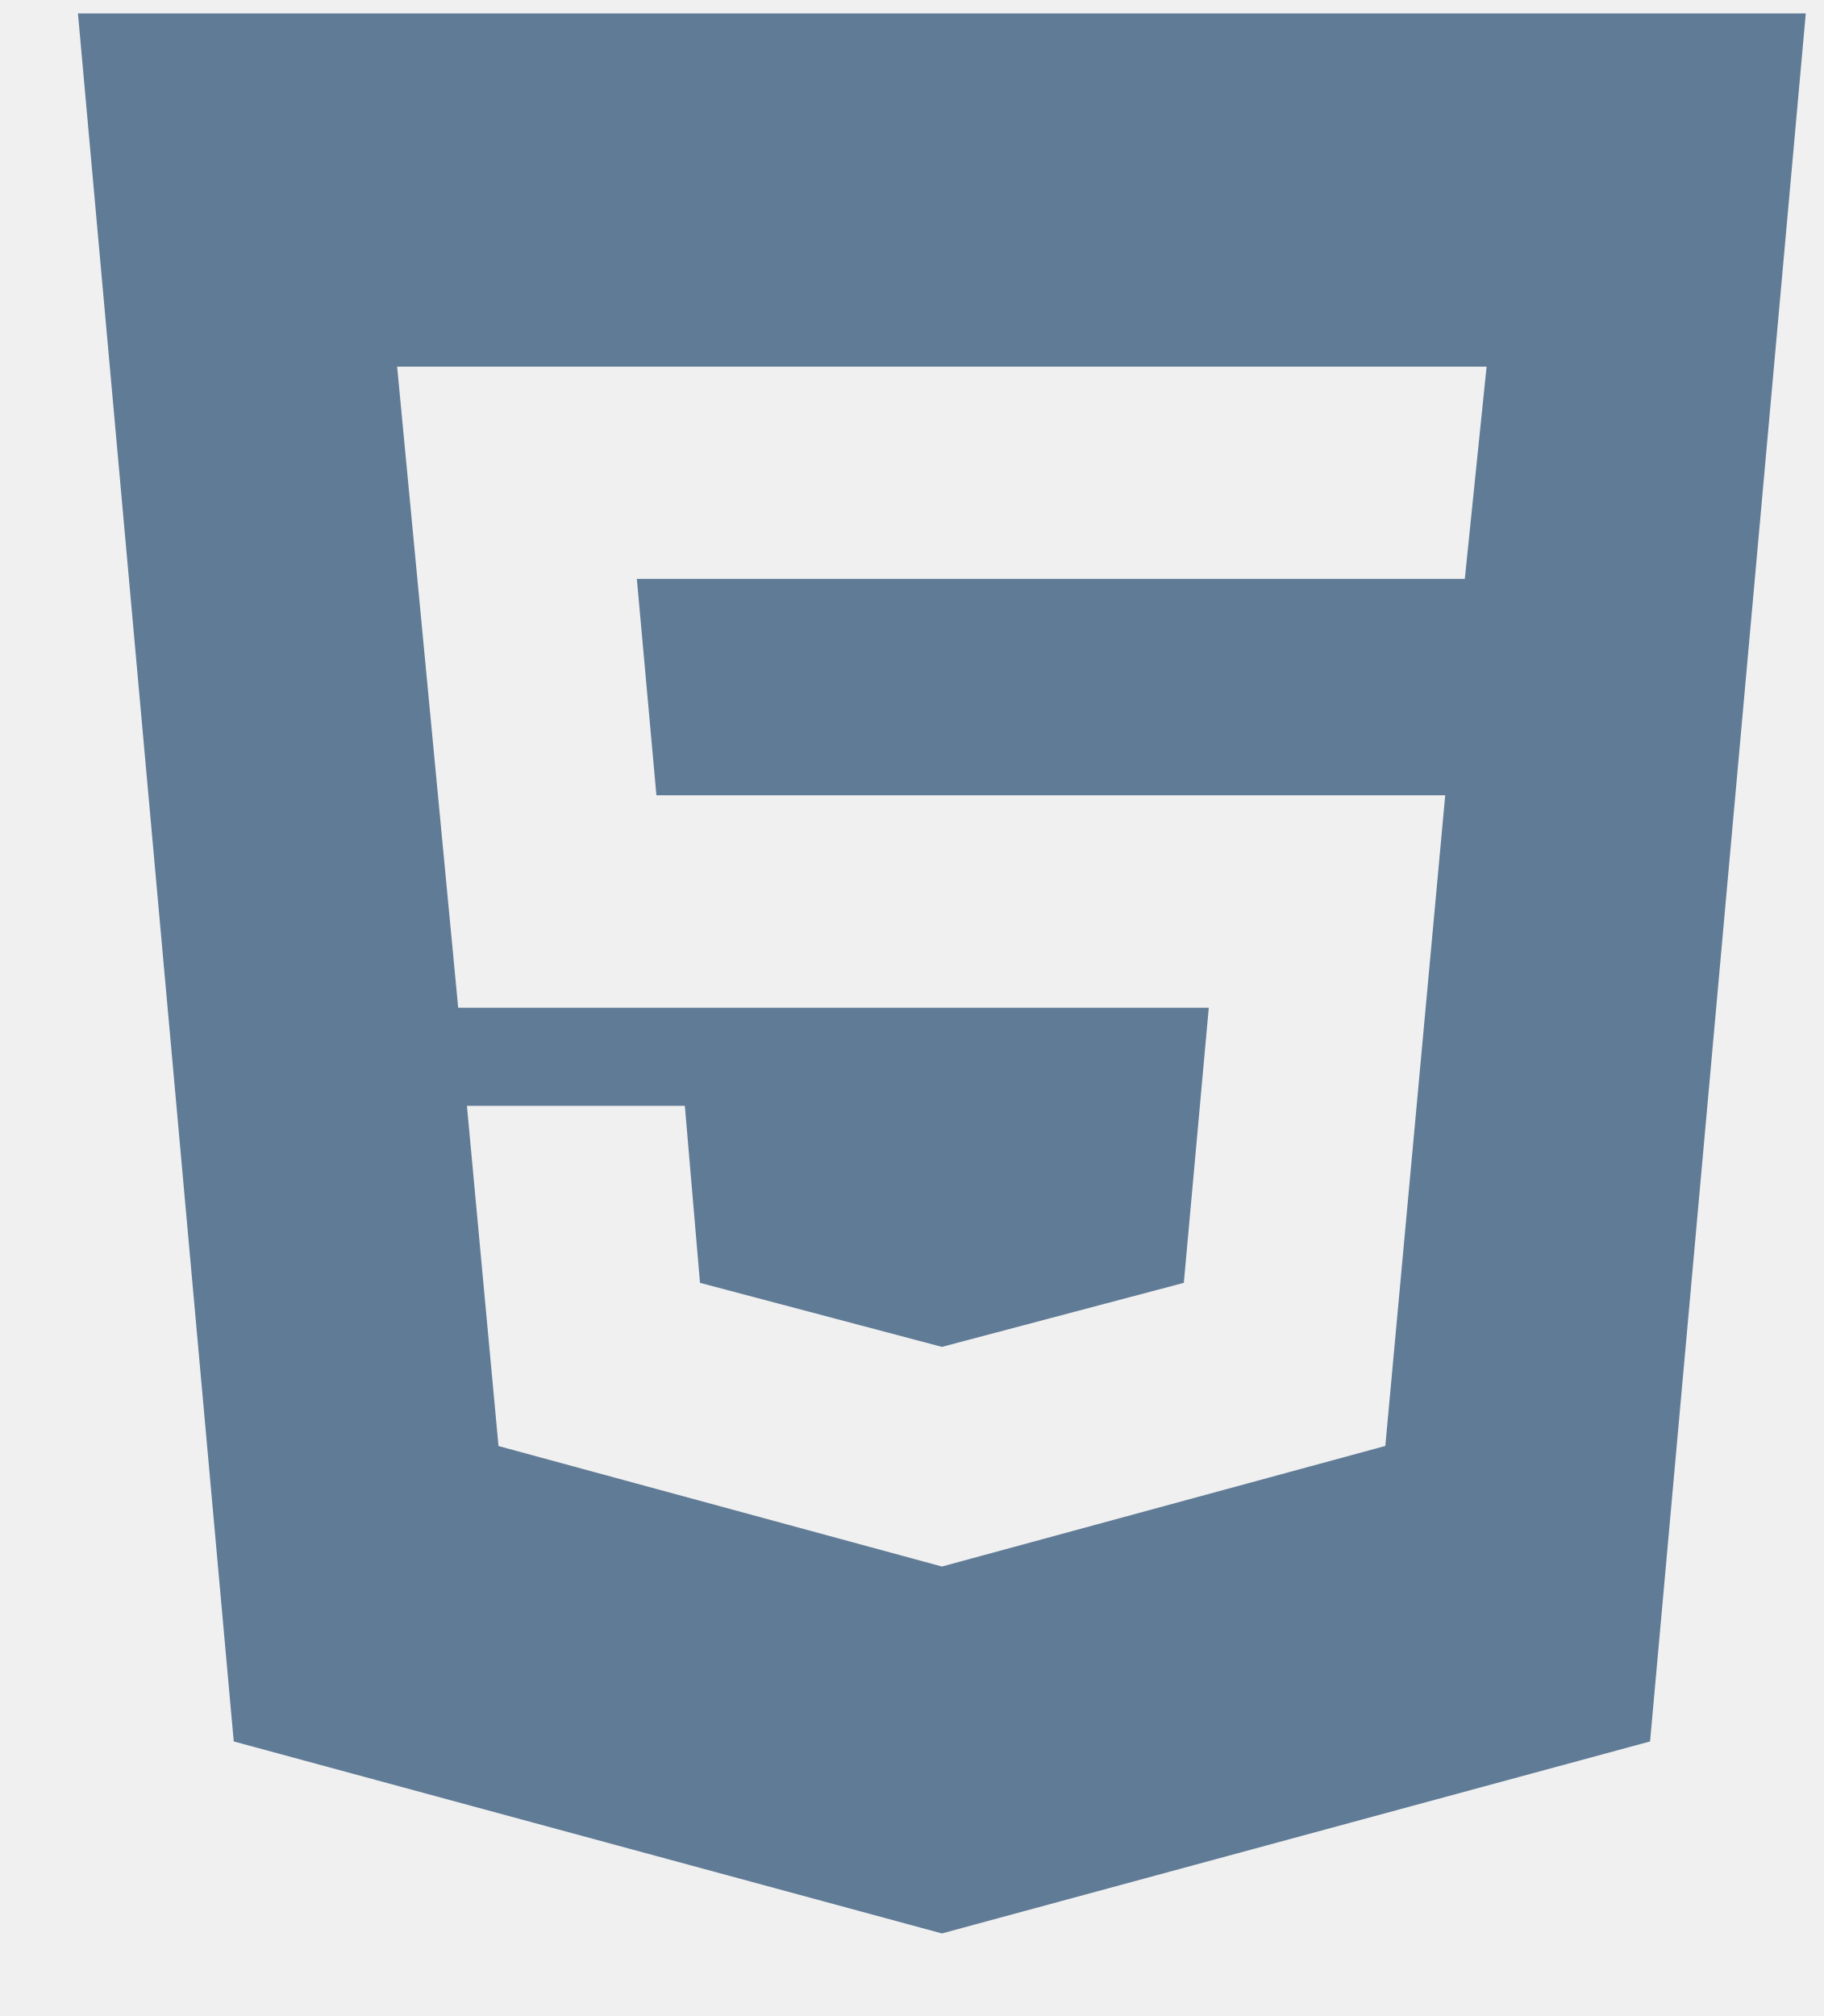
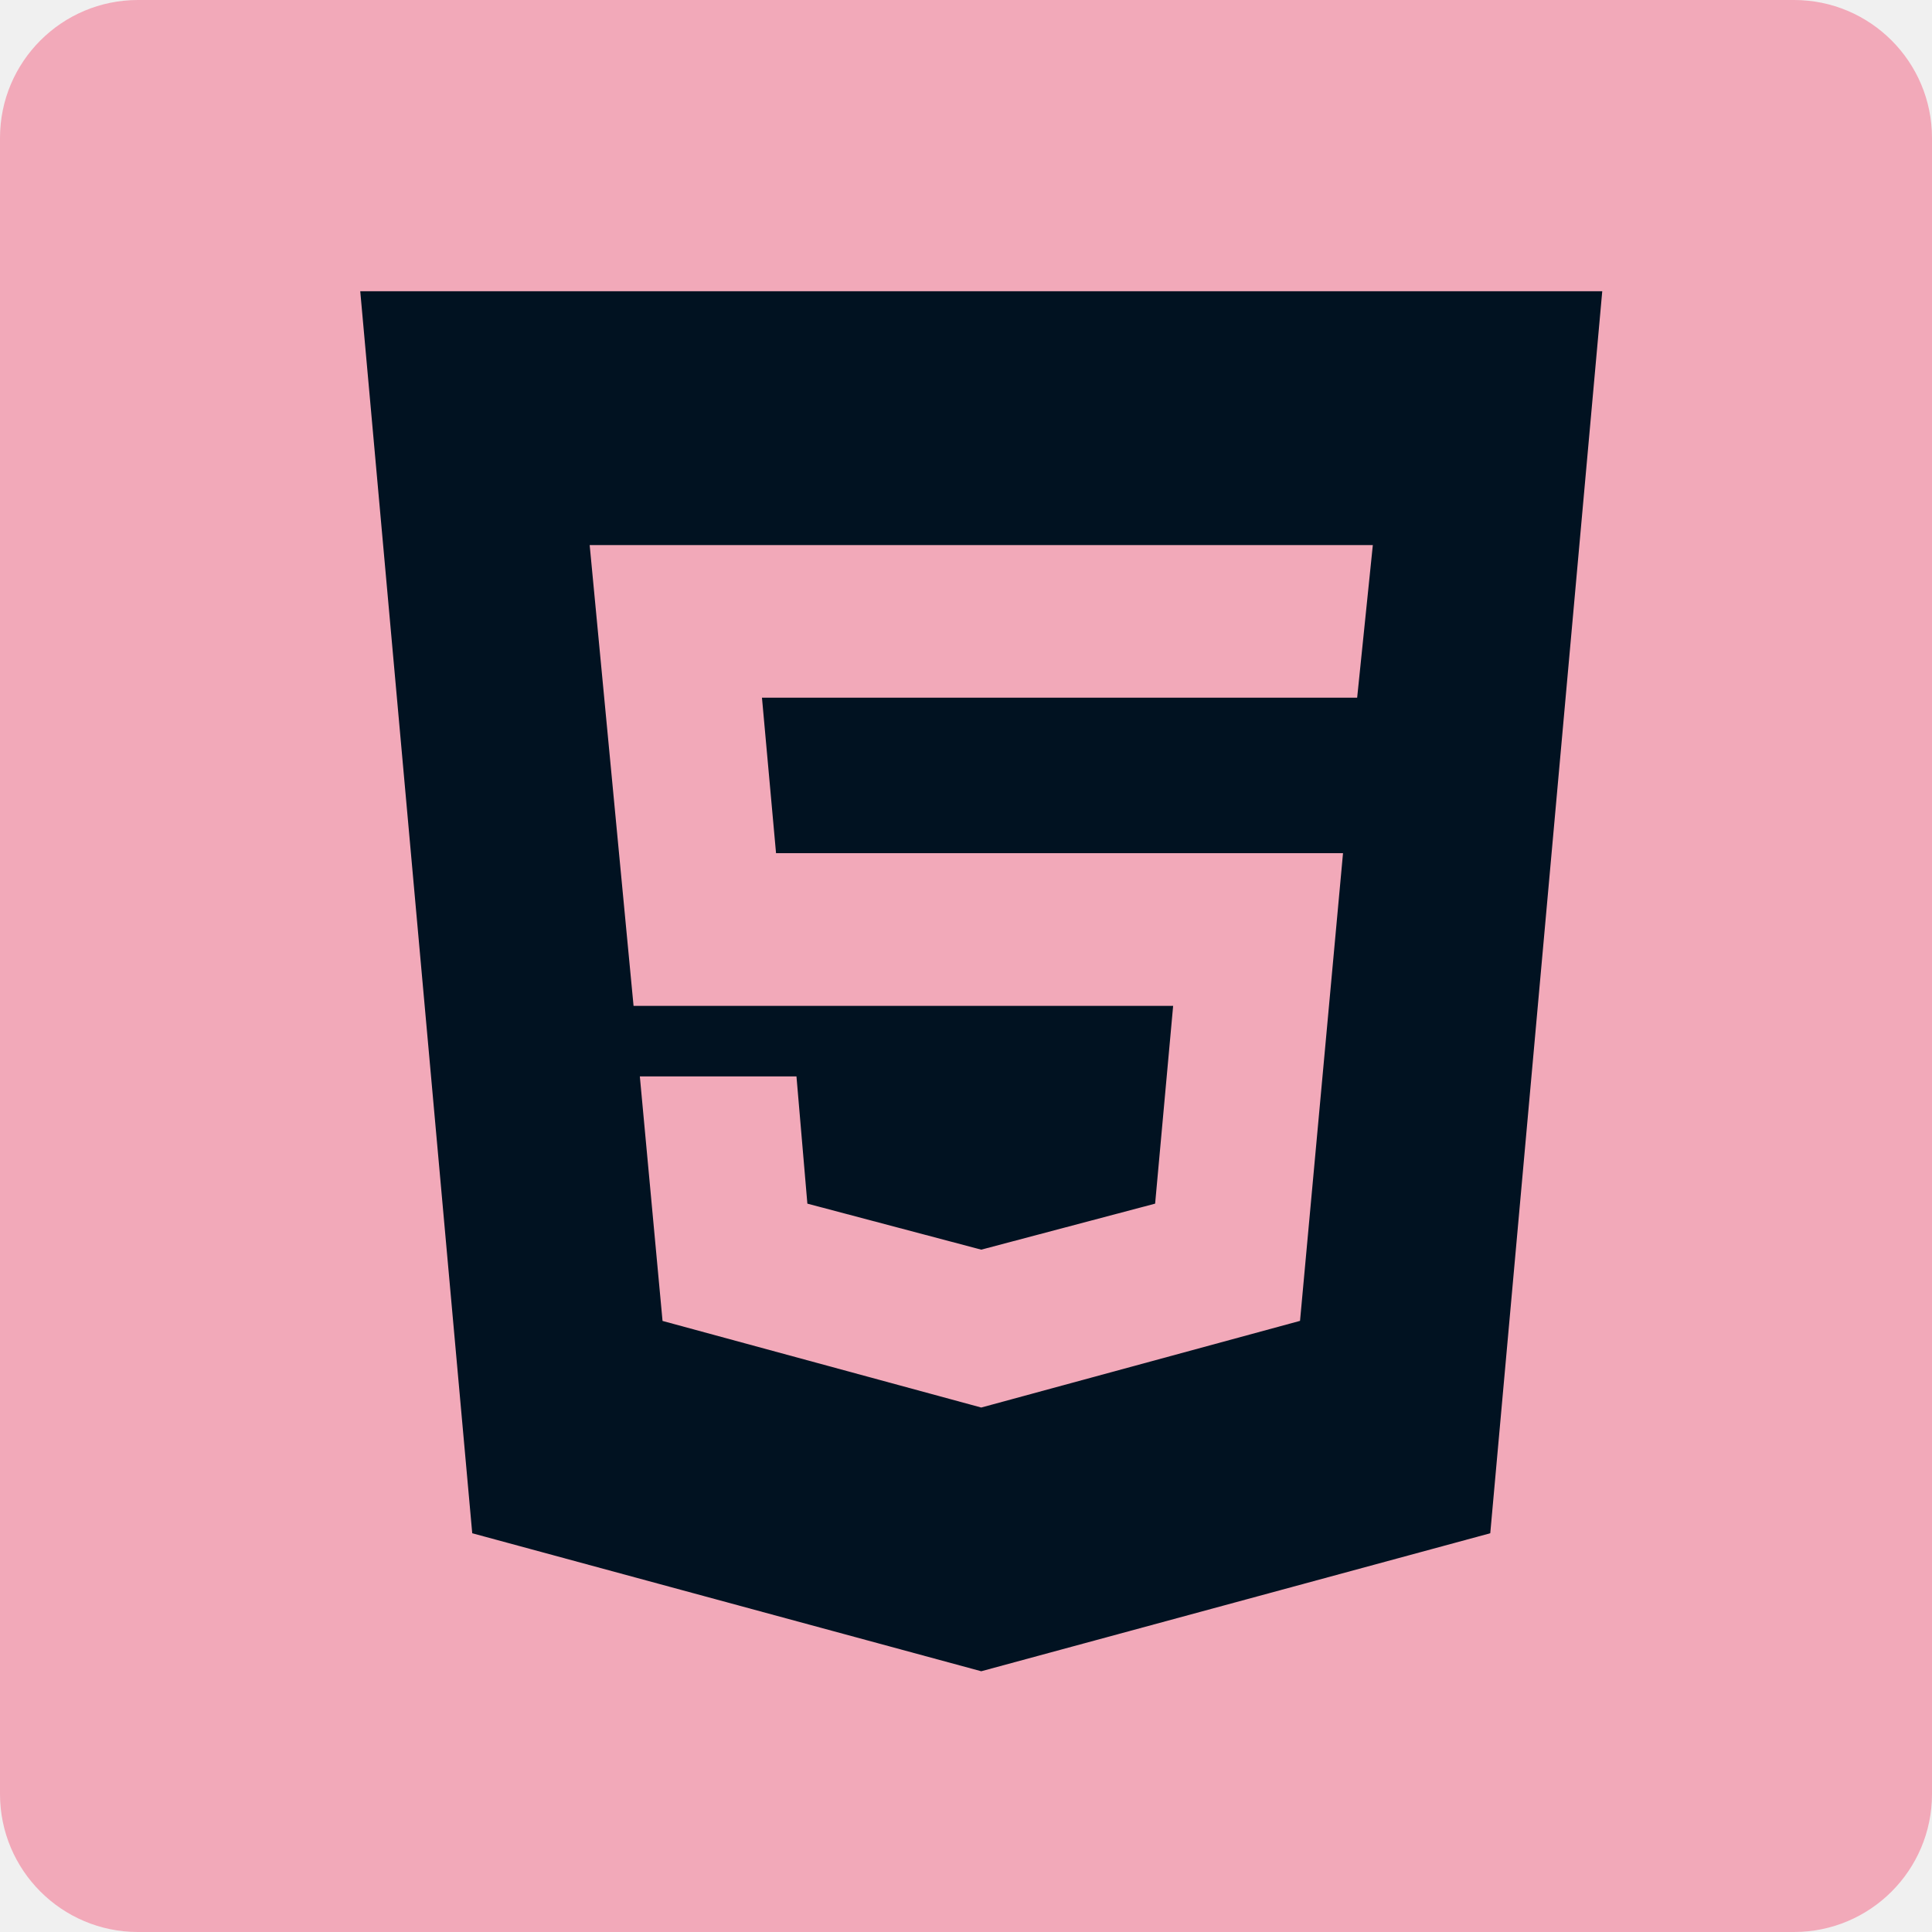
- <svg xmlns="http://www.w3.org/2000/svg" width="19" height="21" viewBox="0 0 19 21" fill="none">
-   <path d="M9.812 16.318L14.431 15.062L15.055 8.284H6.838L6.634 6.03H15.259L15.486 3.819H4.137L4.773 10.497H12.592L12.332 13.363L9.812 14.03L7.292 13.363L7.134 11.519H4.864L5.193 15.063L9.812 16.318ZM0.812 0.14H18.811L17.189 18.14L9.812 20.14L2.435 18.14L0.812 0.14Z" fill="#607B96" />
+ <svg xmlns="http://www.w3.org/2000/svg" width="28" height="28" viewBox="0 0 28 28" fill="none">
+   <rect width="28" height="28" rx="2" fill="#F2A9B9" />
+   <g clip-path="url(#clip0_3057_1036)">
+     <path d="M14.221 20.399L18.841 19.143L19.464 12.365H11.247L11.043 10.111H19.669L19.896 7.9H8.546L9.182 14.578H17.002L16.741 17.444L14.221 18.111L11.701 17.444L11.543 15.6H9.273L9.602 19.144L14.221 20.399ZM5.221 4.221H23.221L21.598 22.221L14.221 24.221L6.844 22.221L5.221 4.221Z" fill="#011221" />
+   </g>
+   <defs>
+     <clipPath id="clip0_3057_1036">
+       <rect width="20.442" height="20.442" fill="white" transform="translate(4 4)" />
+     </clipPath>
+   </defs>
</svg>
